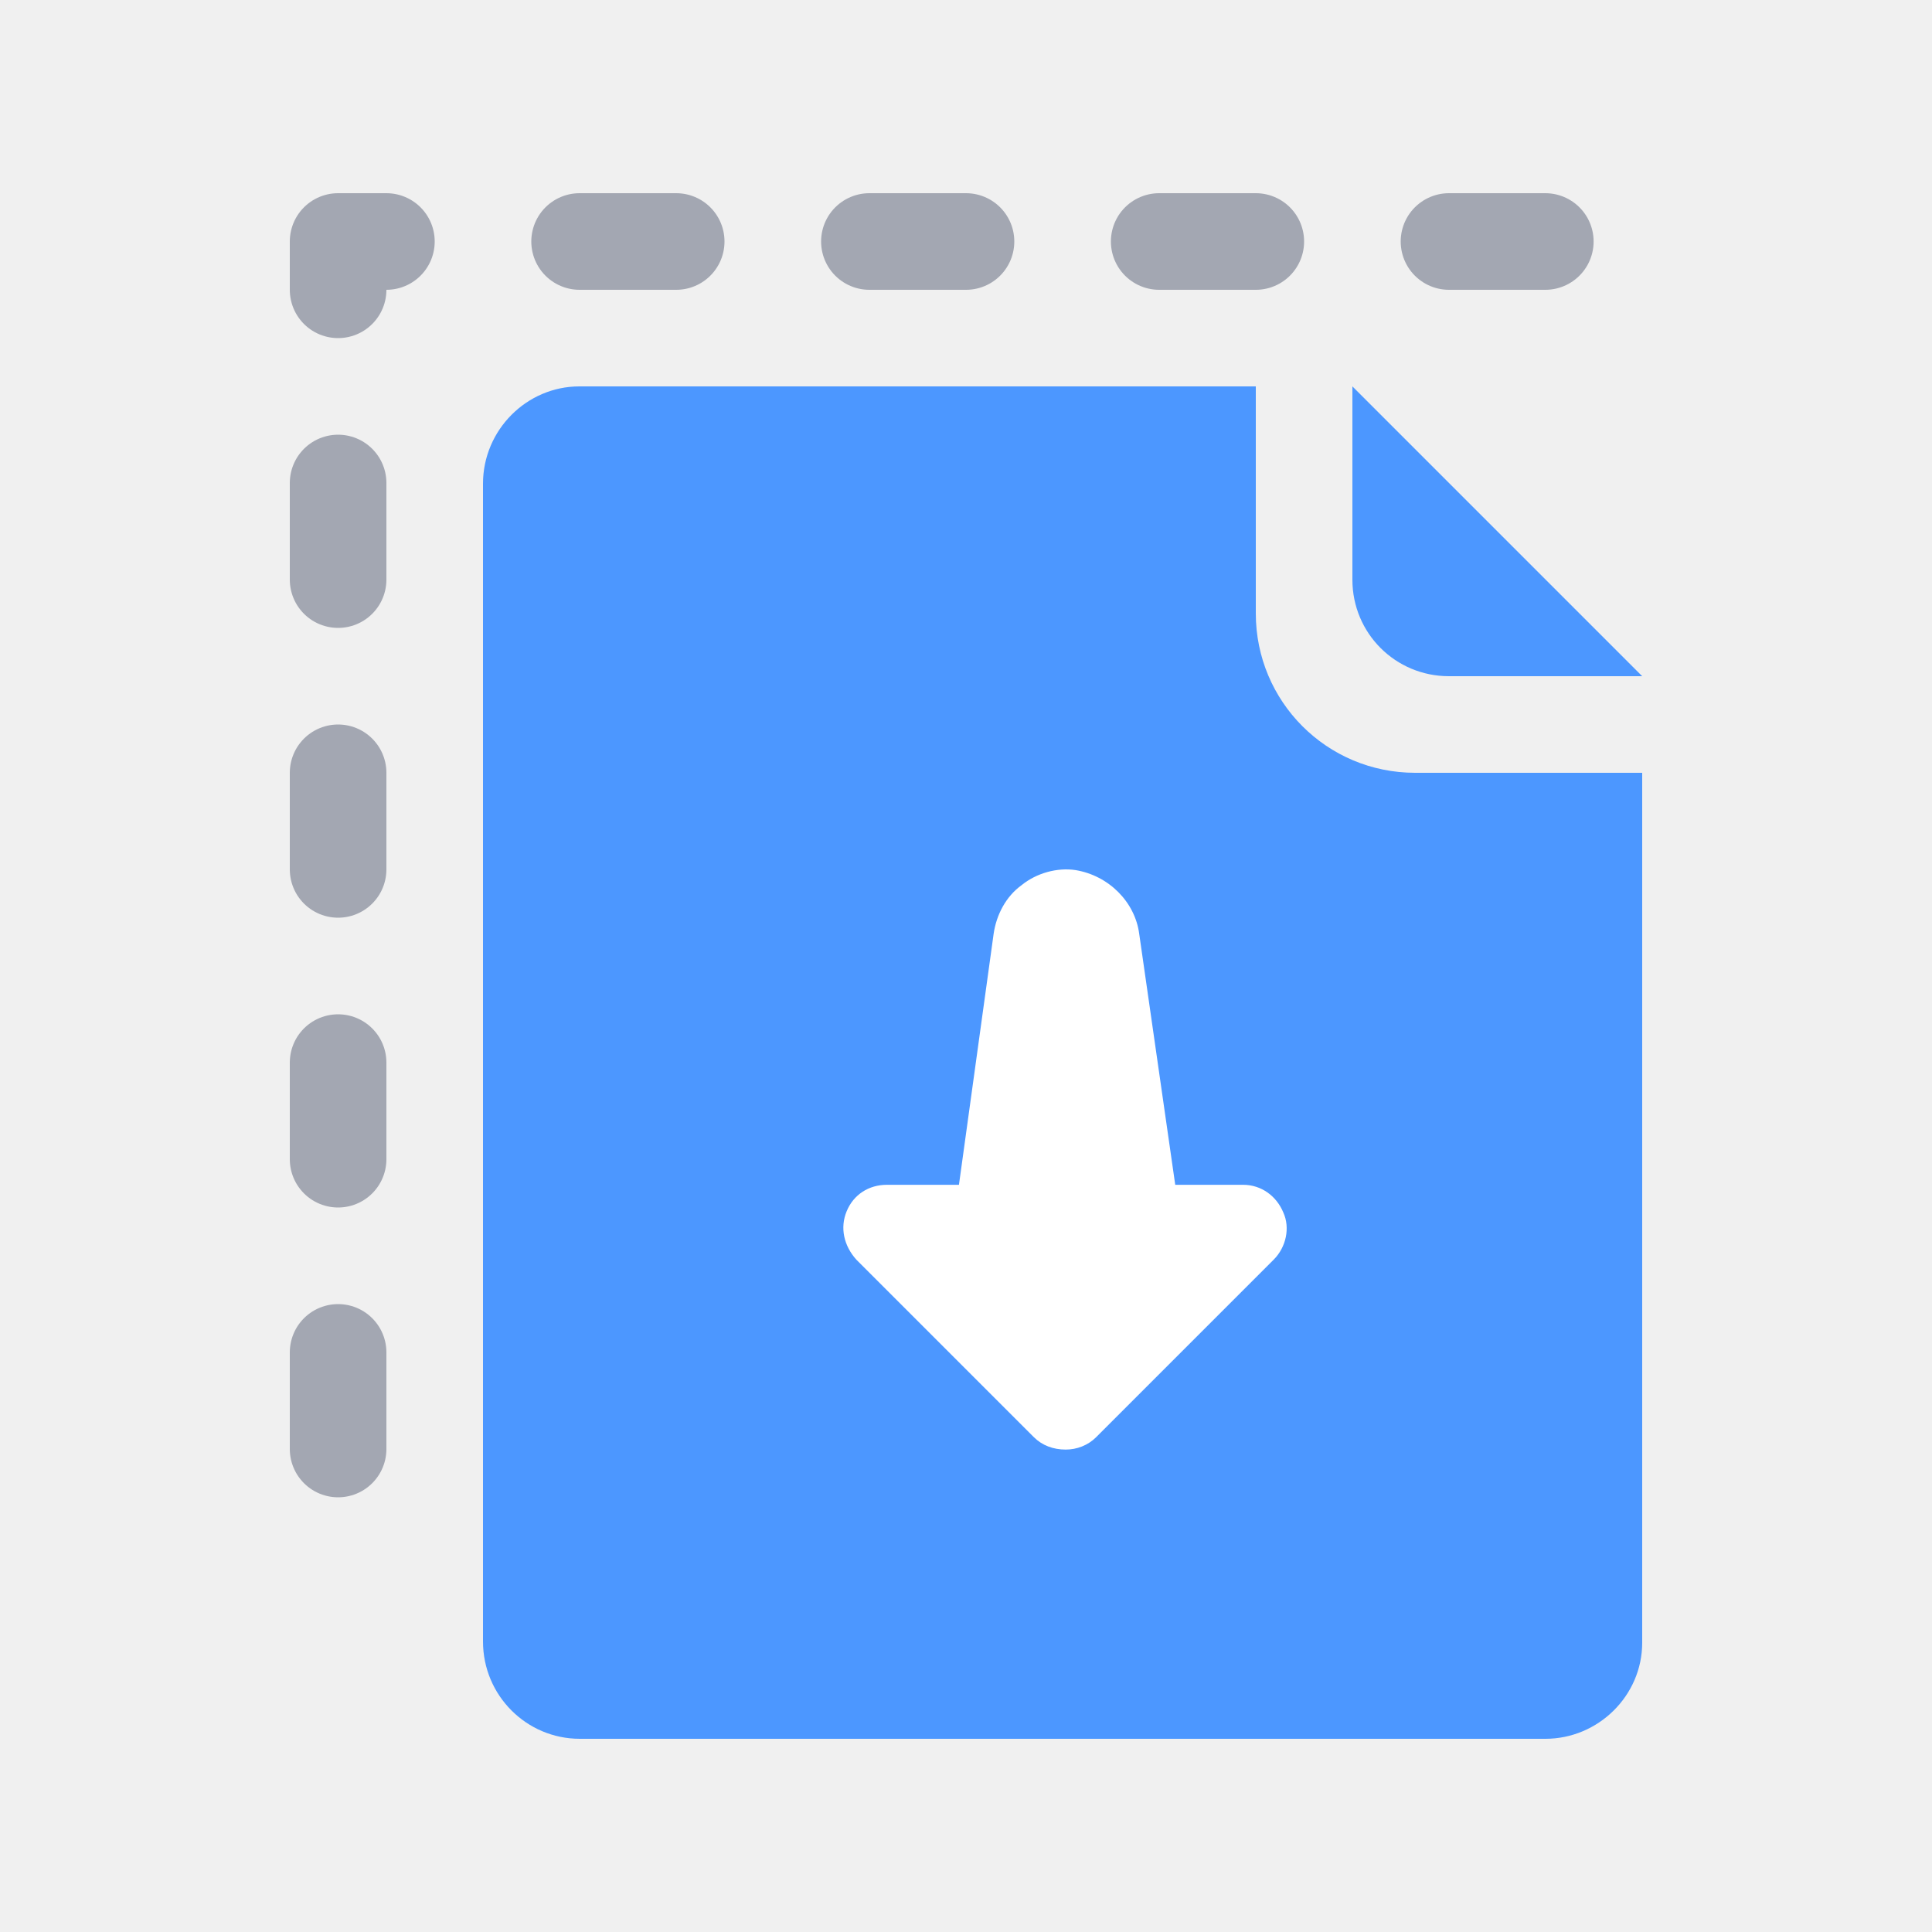
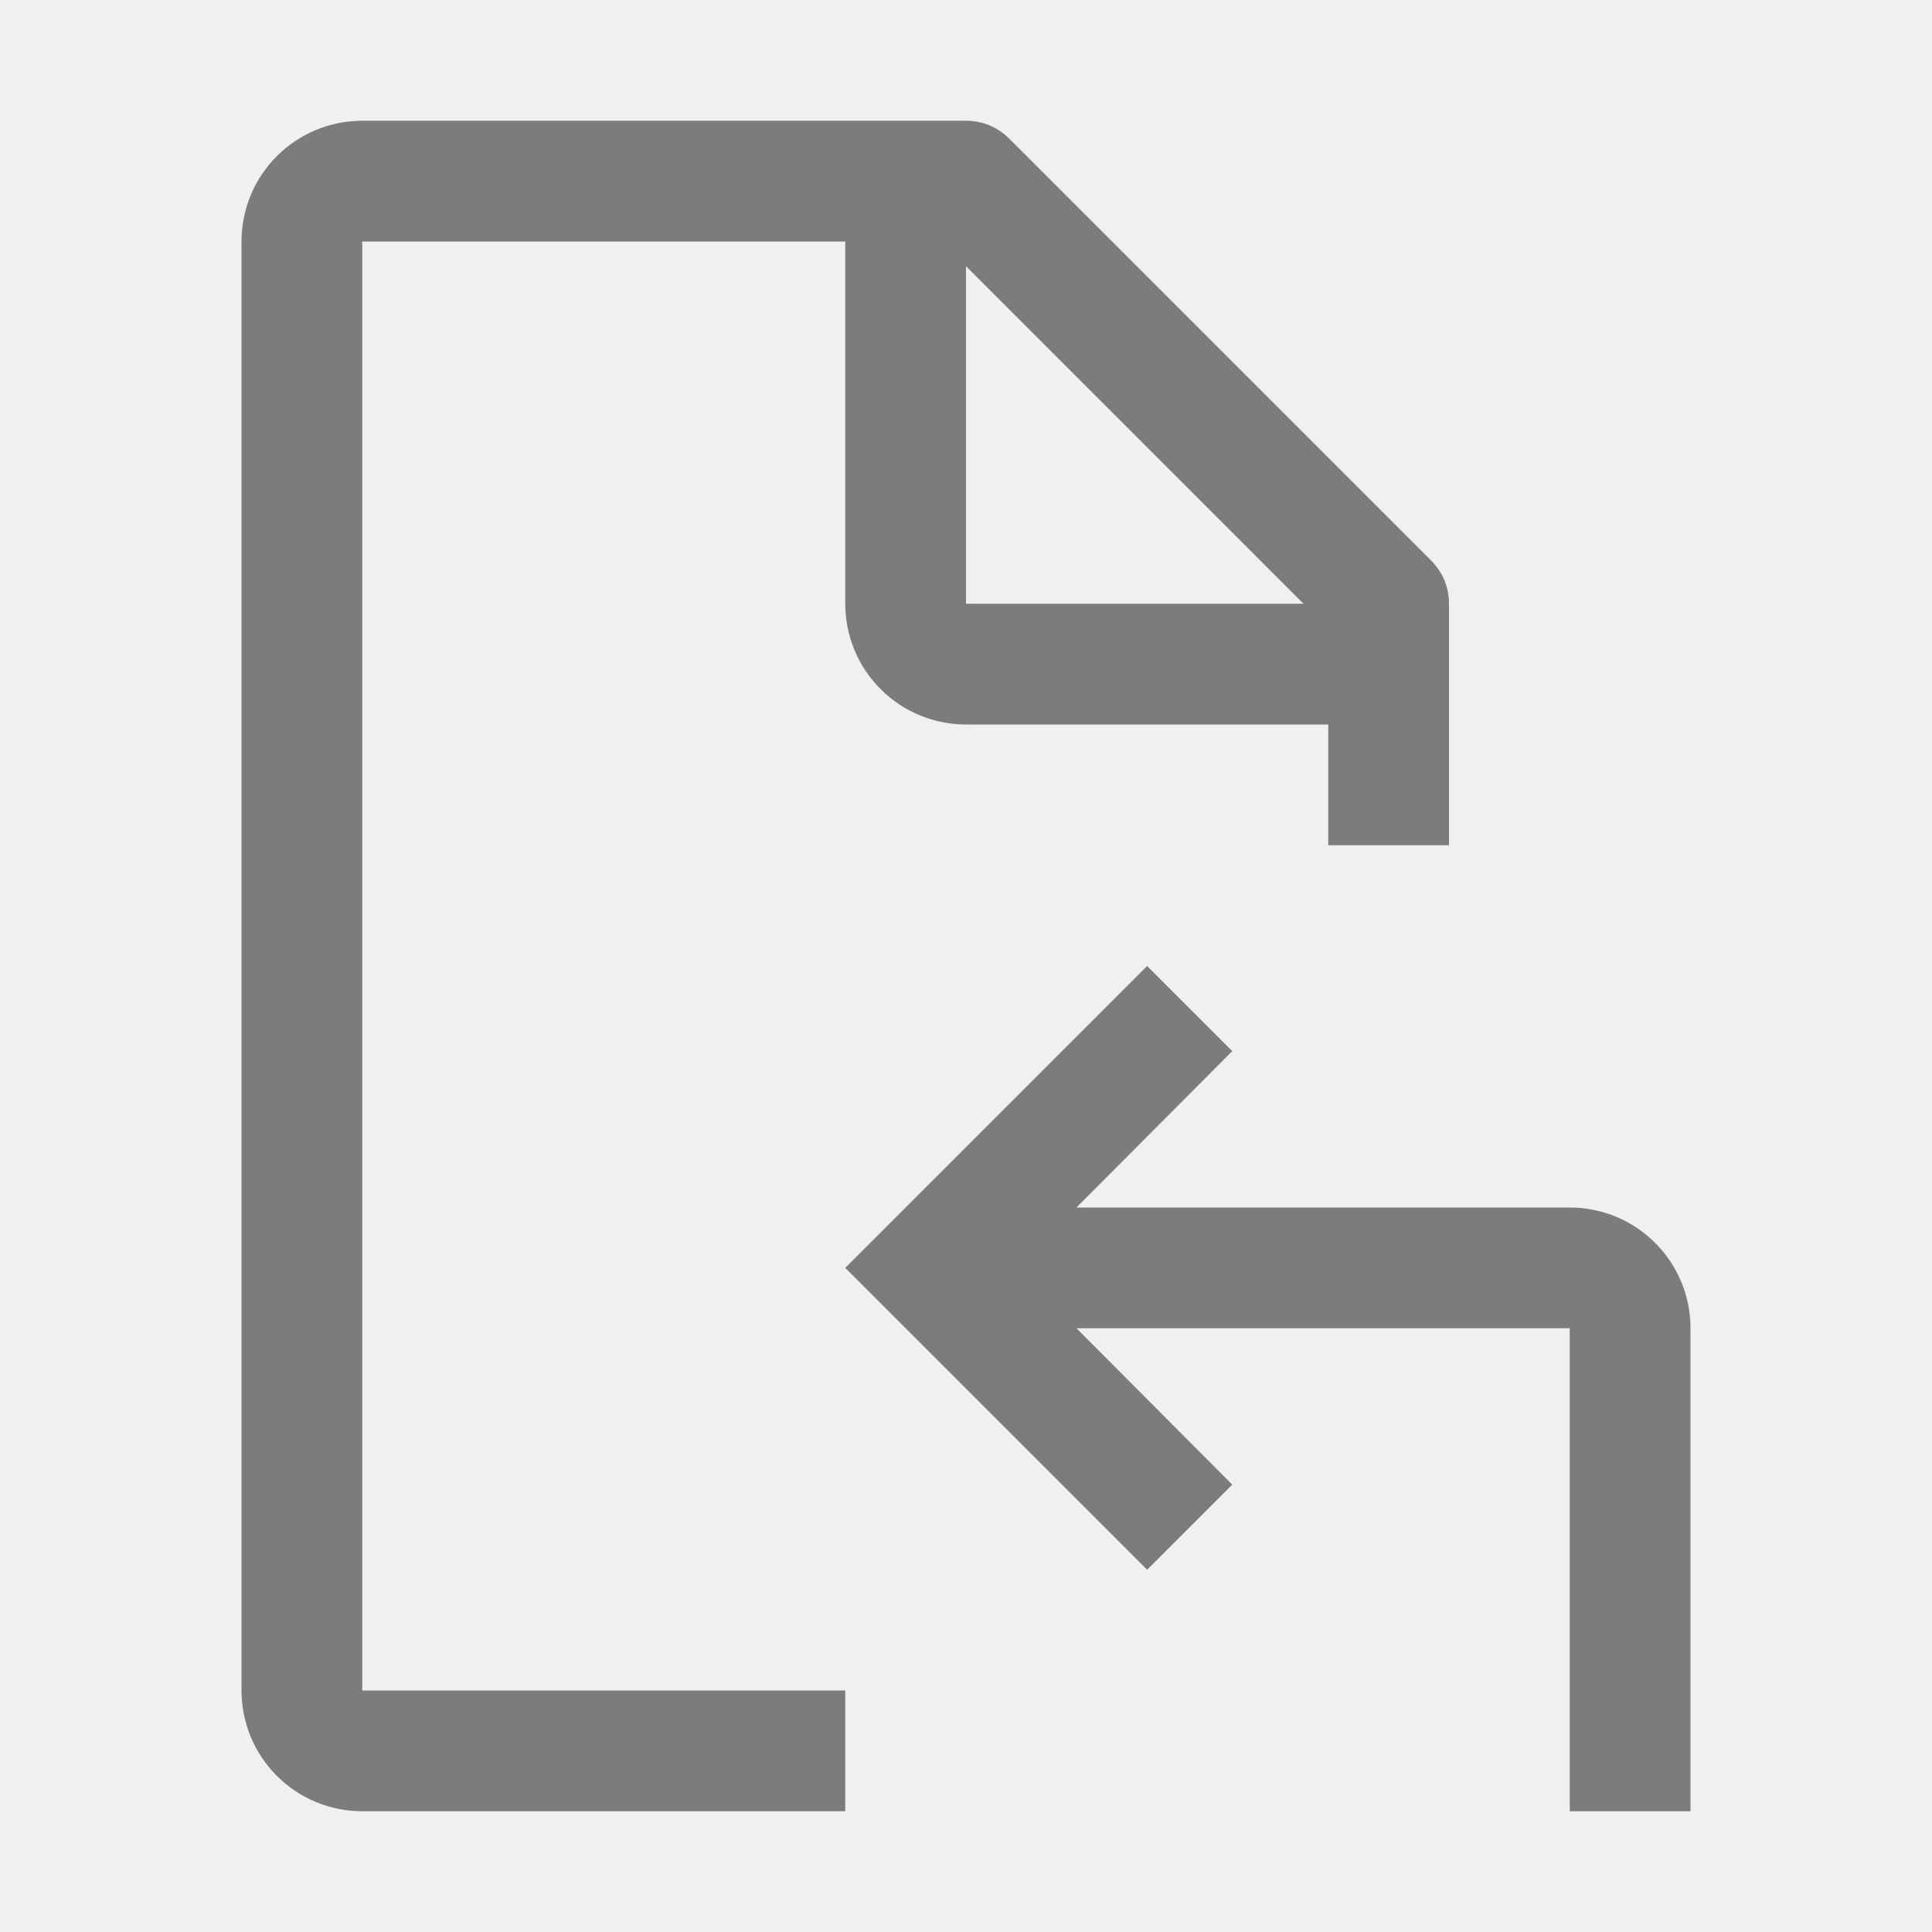
- <svg xmlns="http://www.w3.org/2000/svg" width="20px" height="20px" viewBox="0 0 20 20" version="1.1">
-   <defs />
-   <g id="Page-1" stroke="none" stroke-width="1" fill="none" fill-rule="evenodd">
-     <g id="paste-v2">
-       <g id="paste" transform="translate(3, 2)">
-         <polyline id="Path-3" stroke-opacity="0.5" stroke="#575E75" stroke-linecap="round" stroke-linejoin="round" stroke-dasharray="1,2" transform="translate(6.748413, 6.75) scale(1, -1) translate(-6.748413, -6.75) " points="0.5 0.5 0.5 13 12.997 13" />
-         <path d="M2,3.007 C2,2.451 2.453,2 2.997,2 L10,2 L10,4.35 C10,5.261 10.734,6 11.65,6 L14,6 L14,15.005 C14,15.554 13.544,16 12.998,16 L3.002,16 C2.449,16 2,15.55 2,14.993 L2,3.007 Z" id="Rectangle-4" fill="#4C97FF" />
-         <path d="M11,2 L14,5 L11.999,5 C11.447,5 11,4.557 11,4.001 L11,2 Z" id="Rectangle-5" fill="#4C97FF" />
-         <path d="M8.348,12.877 C8.262,12.963 8.147,13.006 8.032,13.006 C7.903,13.006 7.788,12.963 7.702,12.877 L5.865,11.04 C5.736,10.897 5.693,10.71 5.765,10.538 C5.836,10.366 5.994,10.265 6.181,10.265 L6.927,10.265 L7.286,7.667 C7.315,7.467 7.415,7.28 7.573,7.165 C7.731,7.036 7.946,6.979 8.133,7.007 C8.477,7.063 8.75,7.337 8.793,7.667 L9.166,10.265 L9.869,10.265 C10.056,10.265 10.214,10.38 10.285,10.552 C10.357,10.71 10.314,10.911 10.185,11.04 L8.348,12.877 Z" id="Fill-1" fill="#FFFFFF" />
-       </g>
-     </g>
-   </g>
+ <svg xmlns="http://www.w3.org/2000/svg" width="16" height="16" viewBox="0 0 16 16" fill="none">
+   <path d="M13 10H8.915L10.205 8.705L9.5 8L7 10.5L9.5 13L10.205 12.295L8.915 11H13V15H14V11C14 10.735 13.895 10.48 13.707 10.293C13.52 10.105 13.265 10 13 10Z" fill="#7C7C7C" />
+   <path d="M11.855 4.645L8.355 1.145C8.308 1.099 8.253 1.062 8.192 1.037C8.131 1.012 8.066 1 8 1H3C2.735 1 2.48 1.105 2.293 1.293C2.105 1.48 2 1.735 2 2V14C2 14.265 2.105 14.52 2.293 14.707C2.48 14.895 2.735 15 3 15H7V14H3V2H7V5C7 5.265 7.105 5.52 7.293 5.707C7.48 5.895 7.735 6 8 6H11V7H12V5C12 4.934 11.988 4.869 11.963 4.808C11.938 4.747 11.901 4.692 11.855 4.645ZM8 2.205L10.795 5H8V2.205Z" fill="#7C7C7C" />
</svg>
